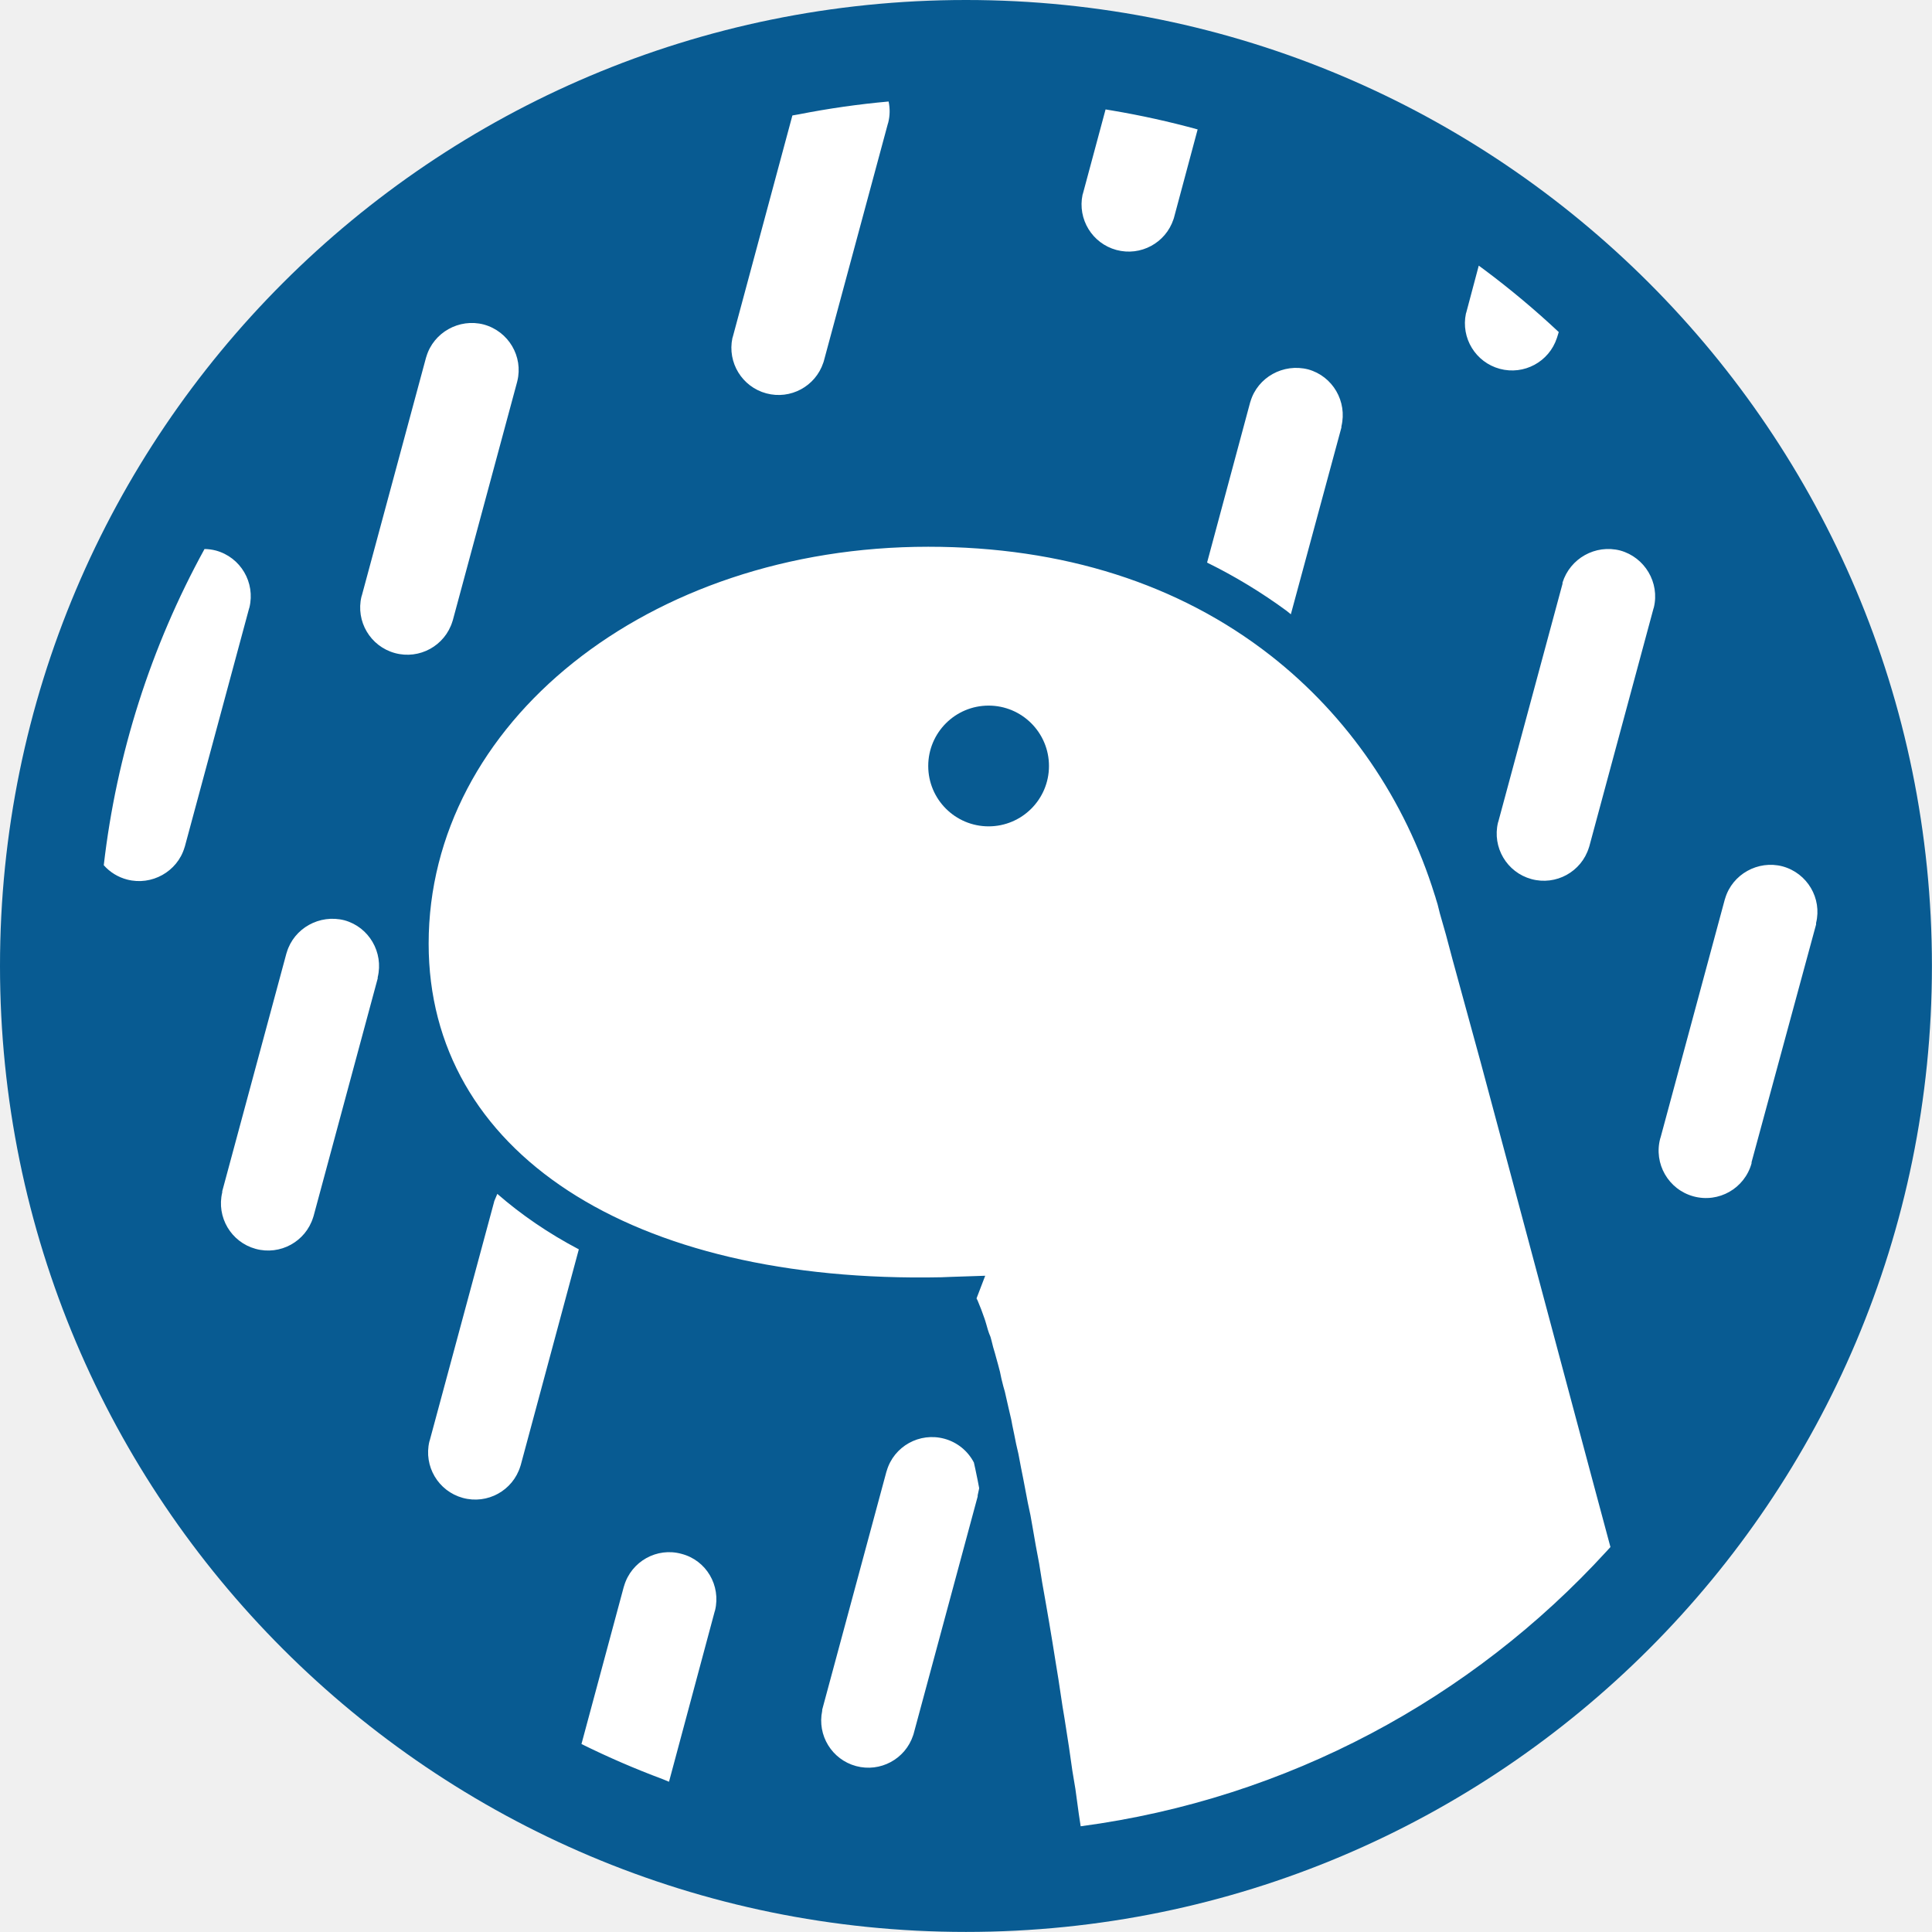
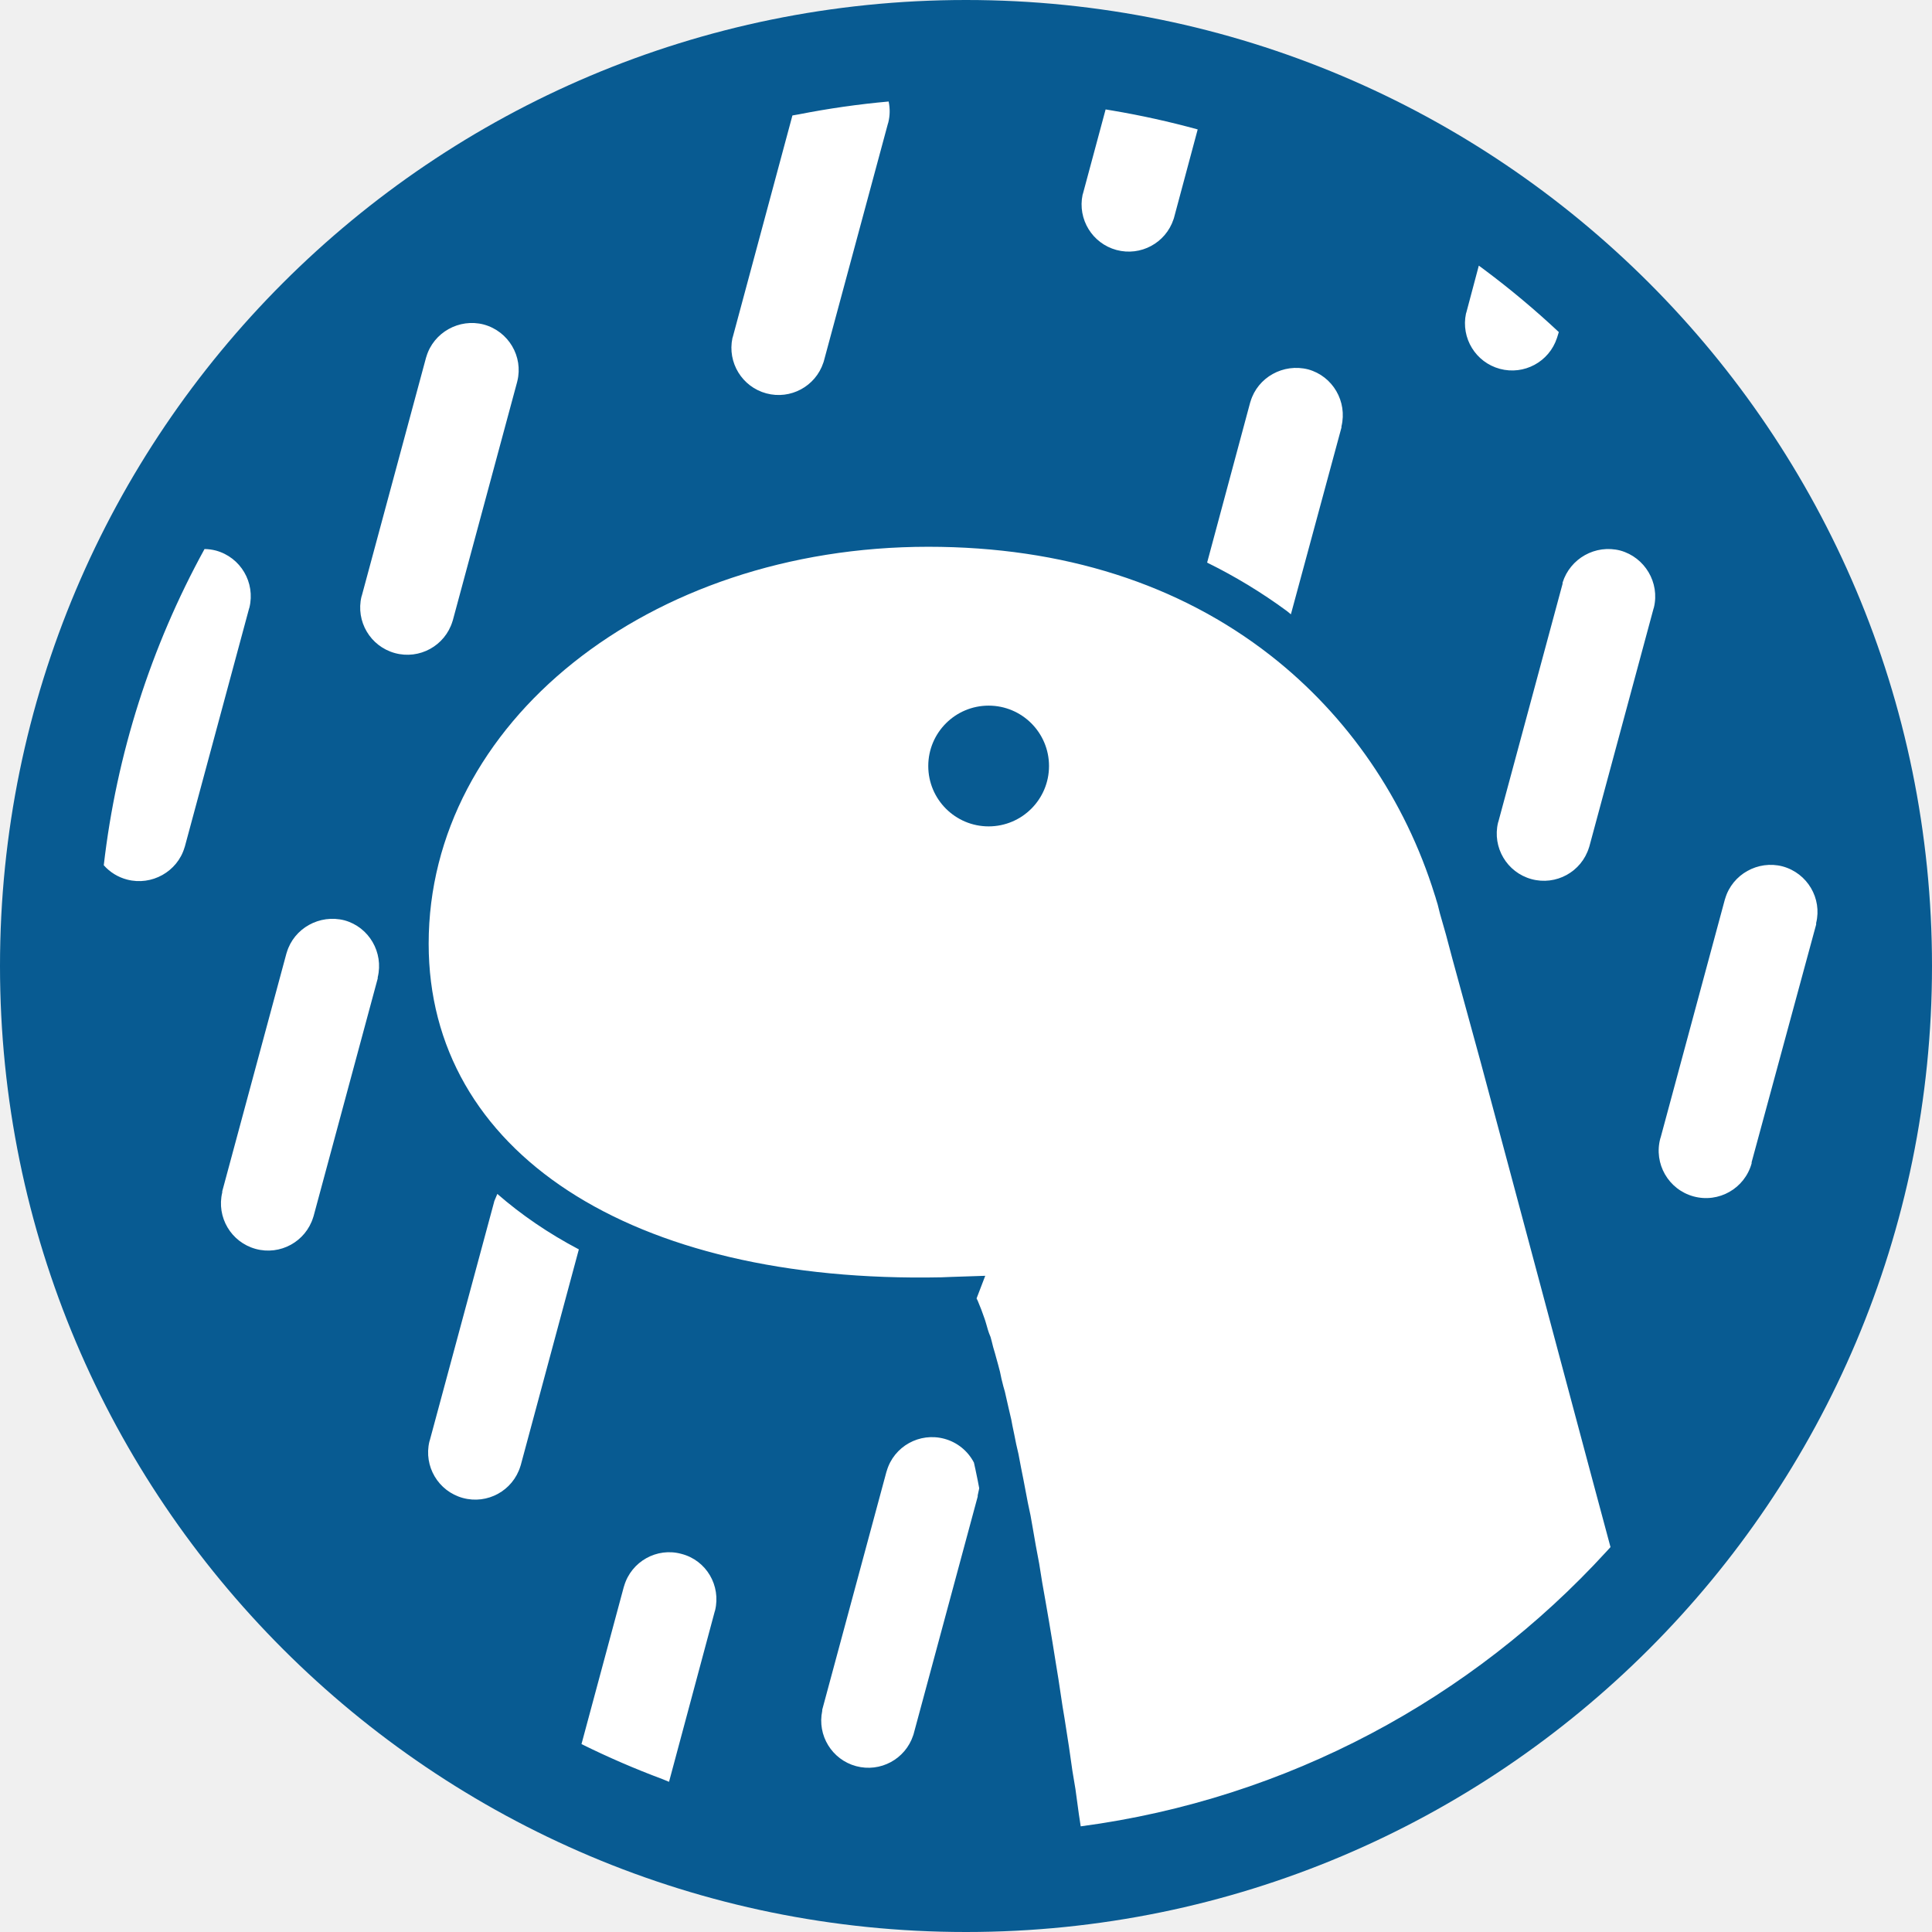
- <svg xmlns="http://www.w3.org/2000/svg" fill="#ffffff" width="1354.7" height="1354.7" version="1.1" viewBox="0 0 1354.7 1354.7">
-   <g transform="scale(.26458)">
-     <path d="m2560 0a2560 2560 0 1 1 0 5120 2560 2560 0 0 1 0-5120z" fill="#085b92" />
-     <path d="m2460 1449c-744 0-1324 469-1324 1052 0 550 533 901 1359 884l25-1 91-3-23 60 3 6a668 668 0 0 1 18 47l2 6 3 10 4 14 3 9 4 10 3 11 4 16 5 17 3 11 5 18 5 19 4 19 5 20 4 14 10 44 7 30 3 16 5 24 5 25 6 26 7 37 6 30 12 63 7 33 6 34 8 46 9 48 8 50 9 51 9 52 9 54 9 56 7 43 11 73 5 30 12 77 9 63 8 48 9 66 5 33c549-73 1037-339 1393-728l11-12-51-190-135-505-84-314-74-276-46-168-29-106-17-64-16-56-6-24-4-13-2-7-2-6c-78-251-229-473-435-634-242-189-549-288-907-288zm-654 2669c-65-18-133 20-152 85l-1 3-112 416a2287 2287 0 0 0 215 93l17 7 121-451 1-3c16-66-23-133-89-150zm697-305c-66-18-134 20-153 85l-1 3-170 630v3a125 125 0 0 0 241 65l1-3 170-630v-3l3-14 1-5-4-21-6-29-4-18a125 125 0 0 0-78-63zm-1185-649-8 19-1 4-170 630-1 3a125 125 0 0 0 241 66l1-3 154-572c-80-42-153-92-216-147zm-405-725c-66-17-134 21-153 85l-1 3-170 630v3a125 125 0 0 0 241 66l1-3 170-630v-3c16-66-23-133-88-151zm3811-143c-65-17-133 21-152 85l-1 3-170 630-1 3a125.42 125.42 0 0 0 242 66v-3l171-630v-4c16-65-23-132-89-150zm-4182-841a2284 2284 0 0 0-267 838 124 124 0 0 0 62 38c65 17 133-21 152-85l1-3 170-630 1-3c16-66-23-133-89-151a127 127 0 0 0-30-4zm3752 4c-66-17-133 21-153 85v3l-170 630-1 3a125 125 0 0 0 241 66l1-3 170-630 1-3c16-66-24-133-89-151z" />
-     <path d="m2620 1870a160 160 0 1 1 0 320 160 160 0 0 1 0-320z" fill="#085b92" />
-     <path d="m1282 860c-65-17-133 21-152 85l-1 3-170 630-1 3a125 125 0 0 0 241 66l1-3 170-630 1-4c16-65-23-132-89-150zm2185 119c-66-17-134 21-153 85l-1 3-114 424a1399 1399 0 0 1 211 128l11 9 134-495v-3c16-66-23-133-88-151zm-1112-710a2299 2299 0 0 0-238 34l-17 3-158 587-1 3a125 125 0 0 0 241 65l1-3 170-630 1-3a124 124 0 0 0 1-56zm1564 435-33 124-1 3a125 125 0 0 0 241 65l1-3 4-13a2312 2312 0 0 0-197-165zm-989-414-60 223-1 3a125 125 0 0 0 241 65l1-3 63-235a2286 2286 0 0 0-226-50z" />
+ <svg xmlns="http://www.w3.org/2000/svg" fill="#ffffff" width="16" height="16" version="1.1" viewBox="0 0 16 16" id="svg879">
+   <defs id="defs883" />
+   <g transform="scale(0.003125)" id="g877">
+     <path d="m 2560,0 a 2560,2560 0 1 1 0,5120 2560,2560 0 0 1 0,-5120 z" fill="#085b92" id="path869" />
+     <path d="m 2460,1449 c -744,0 -1324,469 -1324,1052 0,550 533,901 1359,884 l 25,-1 91,-3 -23,60 3,6 a 668,668 0 0 1 18,47 l 2,6 3,10 4,14 3,9 4,10 3,11 4,16 5,17 3,11 5,18 5,19 4,19 5,20 4,14 10,44 7,30 3,16 5,24 5,25 6,26 7,37 6,30 12,63 7,33 6,34 8,46 9,48 8,50 9,51 9,52 9,54 9,56 7,43 11,73 5,30 12,77 9,63 8,48 9,66 5,33 c 549,-73 1037,-339 1393,-728 l 11,-12 -51,-190 -135,-505 -84,-314 -74,-276 -46,-168 -29,-106 -17,-64 -16,-56 -6,-24 -4,-13 -2,-7 -2,-6 c -78,-251 -229,-473 -435,-634 -242,-189 -549,-288 -907,-288 z m -654,2669 c -65,-18 -133,20 -152,85 l -1,3 -112,416 a 2287,2287 0 0 0 215,93 l 17,7 121,-451 1,-3 c 16,-66 -23,-133 -89,-150 z m 697,-305 c -66,-18 -134,20 -153,85 l -1,3 -170,630 v 3 a 125,125 0 0 0 241,65 l 1,-3 170,-630 v -3 l 3,-14 1,-5 -4,-21 -6,-29 -4,-18 a 125,125 0 0 0 -78,-63 z m -1185,-649 -8,19 -1,4 -170,630 -1,3 a 125,125 0 0 0 241,66 l 1,-3 154,-572 c -80,-42 -153,-92 -216,-147 z M 913,2439 c -66,-17 -134,21 -153,85 l -1,3 -170,630 v 3 a 125,125 0 0 0 241,66 l 1,-3 170,-630 v -3 c 16,-66 -23,-133 -88,-151 z m 3811,-143 c -65,-17 -133,21 -152,85 l -1,3 -170,630 -1,3 a 125.42,125.42 0 0 0 242,66 v -3 l 171,-630 v -4 c 16,-65 -23,-132 -89,-150 z M 542,1455 a 2284,2284 0 0 0 -267,838 124,124 0 0 0 62,38 c 65,17 133,-21 152,-85 l 1,-3 170,-630 1,-3 c 16,-66 -23,-133 -89,-151 a 127,127 0 0 0 -30,-4 z m 3752,4 c -66,-17 -133,21 -153,85 v 3 l -170,630 -1,3 a 125,125 0 0 0 241,66 l 1,-3 170,-630 1,-3 c 16,-66 -24,-133 -89,-151 z" id="path871" />
+     <path d="m 2620,1870 a 160,160 0 1 1 0,320 160,160 0 0 1 0,-320 z" fill="#085b92" id="path873" />
+     <path d="m 1282,860 c -65,-17 -133,21 -152,85 l -1,3 -170,630 -1,3 a 125,125 0 0 0 241,66 l 1,-3 170,-630 1,-4 c 16,-65 -23,-132 -89,-150 z m 2185,119 c -66,-17 -134,21 -153,85 l -1,3 -114,424 a 1399,1399 0 0 1 211,128 l 11,9 134,-495 v -3 c 16,-66 -23,-133 -88,-151 z M 2355,269 a 2299,2299 0 0 0 -238,34 l -17,3 -158,587 -1,3 a 125,125 0 0 0 241,65 l 1,-3 170,-630 1,-3 a 124,124 0 0 0 1,-56 z m 1564,435 -33,124 -1,3 a 125,125 0 0 0 241,65 l 1,-3 4,-13 A 2312,2312 0 0 0 3934,715 Z m -989,-414 -60,223 -1,3 a 125,125 0 0 0 241,65 l 1,-3 63,-235 a 2286,2286 0 0 0 -226,-50 z" id="path875" />
  </g>
</svg>
